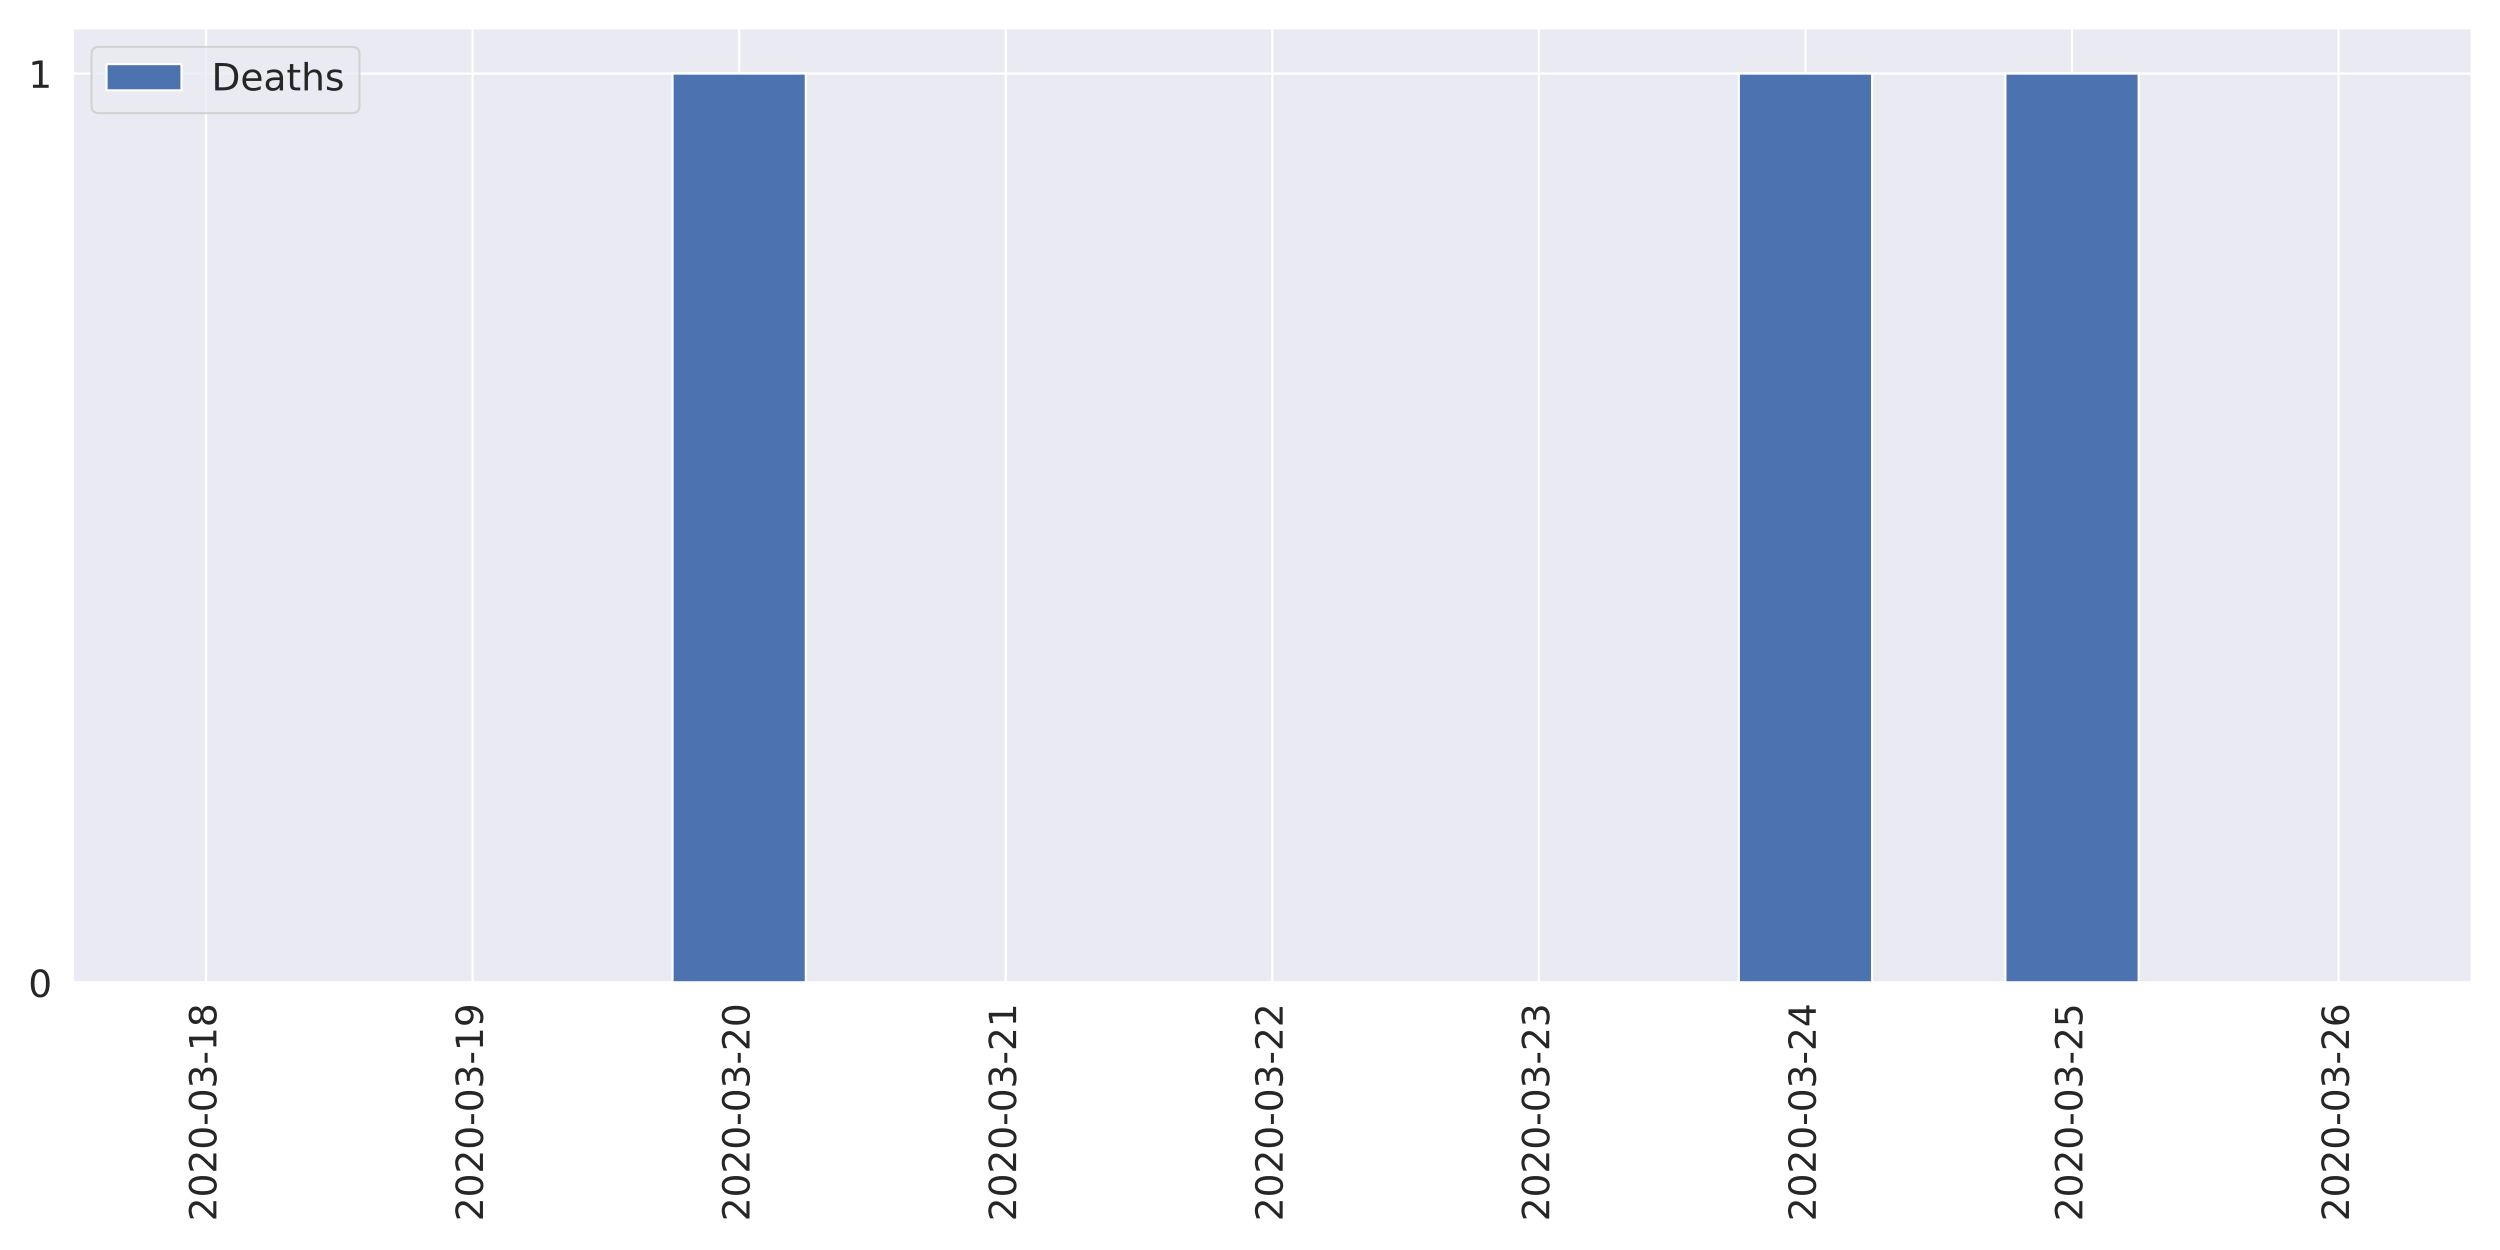
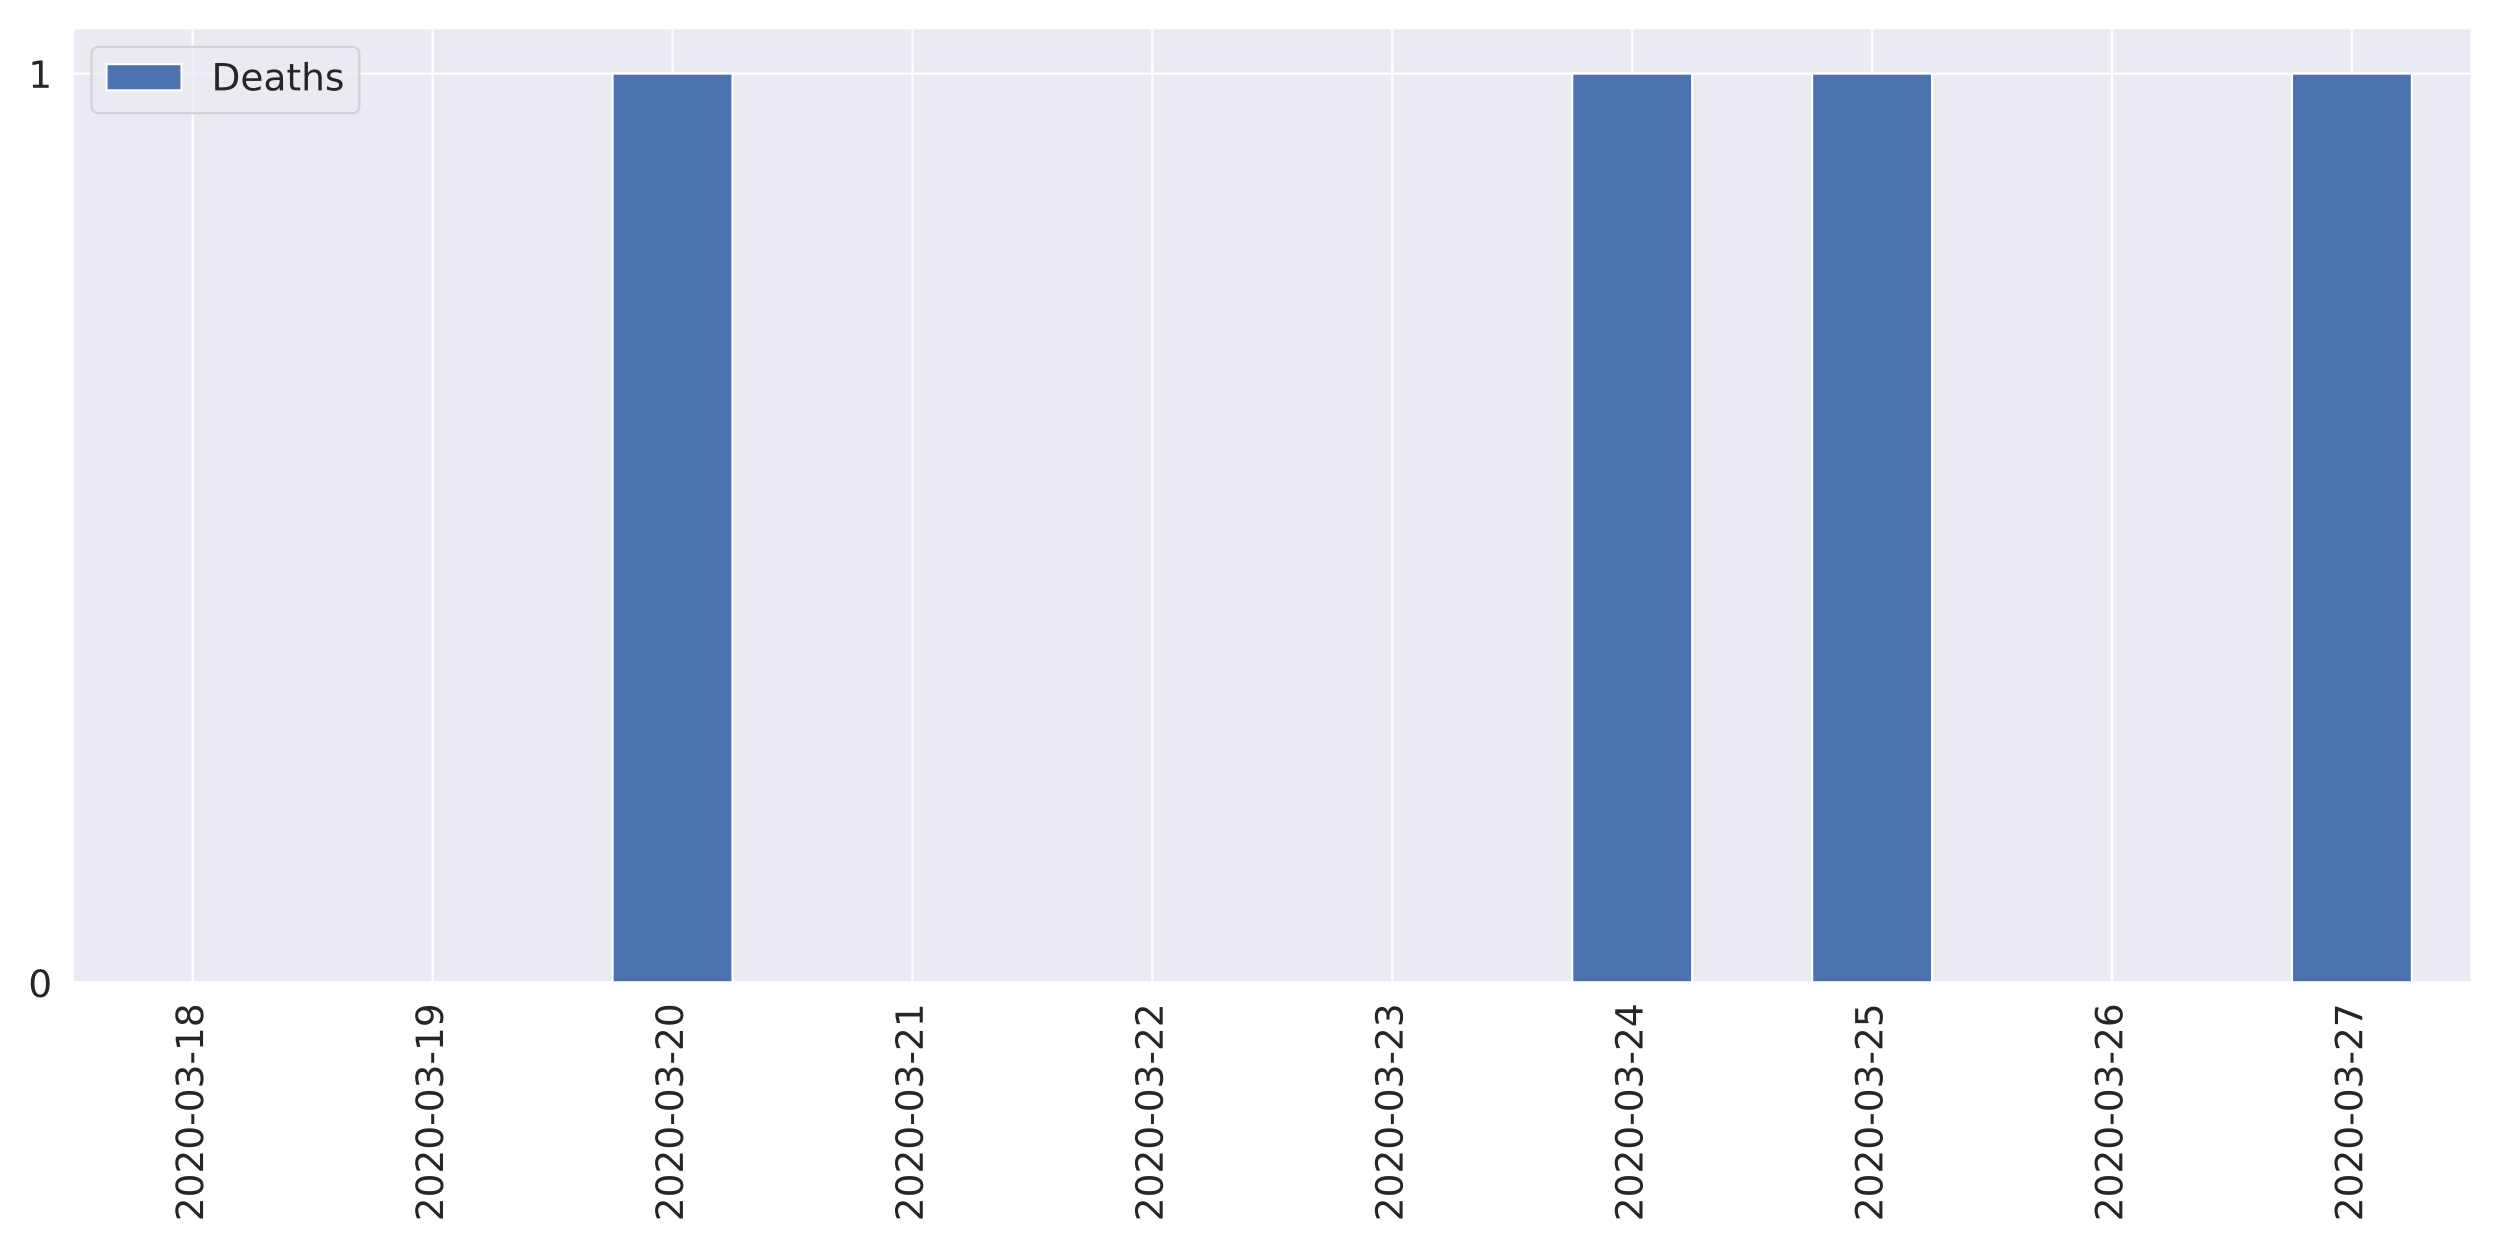
<svg xmlns="http://www.w3.org/2000/svg" xmlns:xlink="http://www.w3.org/1999/xlink" height="576pt" version="1.1" viewBox="0 0 1152 576" width="1152pt">
  <defs>
    <style type="text/css">
*{stroke-linecap:butt;stroke-linejoin:round;}
  </style>
  </defs>
  <g id="figure_1">
    <g id="patch_1">
      <path d="M 0 576  L 1152 576  L 1152 0  L 0 0  z " style="fill:#ffffff;" />
    </g>
    <g id="axes_1">
      <g id="patch_2">
        <path d="M 33.53 452.83  L 1139.04 452.83  L 1139.04 12.96  L 33.53 12.96  z " style="fill:#eaeaf2;" />
      </g>
      <g id="matplotlib.axis_1">
        <g id="xtick_1">
          <g id="line2d_1">
-             <path clip-path="url(#pada38591d6)" d="M 94.947 452.83  L 94.947 12.96  " style="fill:none;stroke:#ffffff;stroke-linecap:round;" />
+             <path clip-path="url(#pada38591d6)" d="M 88.805 452.83  L 88.805 12.96  " style="fill:none;stroke:#ffffff;stroke-linecap:round;" />
          </g>
          <g id="text_1">
            <defs>
              <path d="M 19.188 8.297  L 53.609 8.297  L 53.609 0  L 7.328 0  L 7.328 8.297  Q 12.938 14.109 22.625 23.891  Q 32.328 33.688 34.812 36.531  Q 39.547 41.844 41.422 45.531  Q 43.312 49.219 43.312 52.781  Q 43.312 58.594 39.234 62.25  Q 35.156 65.922 28.609 65.922  Q 23.969 65.922 18.812 64.312  Q 13.672 62.703 7.812 59.422  L 7.812 69.391  Q 13.766 71.781 18.938 73  Q 24.125 74.219 28.422 74.219  Q 39.75 74.219 46.484 68.547  Q 53.219 62.891 53.219 53.422  Q 53.219 48.922 51.531 44.891  Q 49.859 40.875 45.406 35.406  Q 44.188 33.984 37.641 27.219  Q 31.109 20.453 19.188 8.297  z " id="DejaVuSans-50" />
              <path d="M 31.781 66.406  Q 24.172 66.406 20.328 58.906  Q 16.5 51.422 16.5 36.375  Q 16.5 21.391 20.328 13.891  Q 24.172 6.391 31.781 6.391  Q 39.453 6.391 43.281 13.891  Q 47.125 21.391 47.125 36.375  Q 47.125 51.422 43.281 58.906  Q 39.453 66.406 31.781 66.406  z M 31.781 74.219  Q 44.047 74.219 50.516 64.516  Q 56.984 54.828 56.984 36.375  Q 56.984 17.969 50.516 8.266  Q 44.047 -1.422 31.781 -1.422  Q 19.531 -1.422 13.062 8.266  Q 6.594 17.969 6.594 36.375  Q 6.594 54.828 13.062 64.516  Q 19.531 74.219 31.781 74.219  z " id="DejaVuSans-48" />
              <path d="M 4.891 31.391  L 31.203 31.391  L 31.203 23.391  L 4.891 23.391  z " id="DejaVuSans-45" />
              <path d="M 40.578 39.312  Q 47.656 37.797 51.625 33  Q 55.609 28.219 55.609 21.188  Q 55.609 10.406 48.188 4.484  Q 40.766 -1.422 27.094 -1.422  Q 22.516 -1.422 17.656 -0.516  Q 12.797 0.391 7.625 2.203  L 7.625 11.719  Q 11.719 9.328 16.594 8.109  Q 21.484 6.891 26.812 6.891  Q 36.078 6.891 40.938 10.547  Q 45.797 14.203 45.797 21.188  Q 45.797 27.641 41.281 31.266  Q 36.766 34.906 28.719 34.906  L 20.219 34.906  L 20.219 43.016  L 29.109 43.016  Q 36.375 43.016 40.234 45.922  Q 44.094 48.828 44.094 54.297  Q 44.094 59.906 40.109 62.906  Q 36.141 65.922 28.719 65.922  Q 24.656 65.922 20.016 65.031  Q 15.375 64.156 9.812 62.312  L 9.812 71.094  Q 15.438 72.656 20.344 73.438  Q 25.25 74.219 29.594 74.219  Q 40.828 74.219 47.359 69.109  Q 53.906 64.016 53.906 55.328  Q 53.906 49.266 50.438 45.094  Q 46.969 40.922 40.578 39.312  z " id="DejaVuSans-51" />
              <path d="M 12.406 8.297  L 28.516 8.297  L 28.516 63.922  L 10.984 60.406  L 10.984 69.391  L 28.422 72.906  L 38.281 72.906  L 38.281 8.297  L 54.391 8.297  L 54.391 0  L 12.406 0  z " id="DejaVuSans-49" />
              <path d="M 31.781 34.625  Q 24.75 34.625 20.719 30.859  Q 16.703 27.094 16.703 20.516  Q 16.703 13.922 20.719 10.156  Q 24.75 6.391 31.781 6.391  Q 38.812 6.391 42.859 10.172  Q 46.922 13.969 46.922 20.516  Q 46.922 27.094 42.891 30.859  Q 38.875 34.625 31.781 34.625  z M 21.922 38.812  Q 15.578 40.375 12.031 44.719  Q 8.5 49.078 8.5 55.328  Q 8.5 64.062 14.719 69.141  Q 20.953 74.219 31.781 74.219  Q 42.672 74.219 48.875 69.141  Q 55.078 64.062 55.078 55.328  Q 55.078 49.078 51.531 44.719  Q 48 40.375 41.703 38.812  Q 48.828 37.156 52.797 32.312  Q 56.781 27.484 56.781 20.516  Q 56.781 9.906 50.312 4.234  Q 43.844 -1.422 31.781 -1.422  Q 19.734 -1.422 13.25 4.234  Q 6.781 9.906 6.781 20.516  Q 6.781 27.484 10.781 32.312  Q 14.797 37.156 21.922 38.812  z M 18.312 54.391  Q 18.312 48.734 21.844 45.562  Q 25.391 42.391 31.781 42.391  Q 38.141 42.391 41.719 45.562  Q 45.312 48.734 45.312 54.391  Q 45.312 60.062 41.719 63.234  Q 38.141 66.406 31.781 66.406  Q 25.391 66.406 21.844 63.234  Q 18.312 60.062 18.312 54.391  z " id="DejaVuSans-56" />
            </defs>
-             <g style="fill:#262626;" transform="translate(99.71542 562.7538)rotate(-90)scale(0.1728 -0.1728)">
+             <g style="fill:#262626;" transform="translate(93.5737 562.7538)rotate(-90)scale(0.1728 -0.1728)">
              <use xlink:href="#DejaVuSans-50" />
              <use x="63.623" xlink:href="#DejaVuSans-48" />
              <use x="127.246" xlink:href="#DejaVuSans-50" />
              <use x="190.869" xlink:href="#DejaVuSans-48" />
              <use x="254.492" xlink:href="#DejaVuSans-45" />
              <use x="290.576" xlink:href="#DejaVuSans-48" />
              <use x="354.199" xlink:href="#DejaVuSans-51" />
              <use x="417.822" xlink:href="#DejaVuSans-45" />
              <use x="453.906" xlink:href="#DejaVuSans-49" />
              <use x="517.529" xlink:href="#DejaVuSans-56" />
            </g>
          </g>
        </g>
        <g id="xtick_2">
          <g id="line2d_2">
-             <path clip-path="url(#pada38591d6)" d="M 217.782 452.83  L 217.782 12.96  " style="fill:none;stroke:#ffffff;stroke-linecap:round;" />
+             <path clip-path="url(#pada38591d6)" d="M 199.357 452.83  L 199.357 12.96  " style="fill:none;stroke:#ffffff;stroke-linecap:round;" />
          </g>
          <g id="text_2">
            <defs>
              <path d="M 10.984 1.516  L 10.984 10.5  Q 14.703 8.734 18.5 7.812  Q 22.312 6.891 25.984 6.891  Q 35.75 6.891 40.891 13.453  Q 46.047 20.016 46.781 33.406  Q 43.953 29.203 39.594 26.953  Q 35.25 24.703 29.984 24.703  Q 19.047 24.703 12.672 31.312  Q 6.297 37.938 6.297 49.422  Q 6.297 60.641 12.938 67.422  Q 19.578 74.219 30.609 74.219  Q 43.266 74.219 49.922 64.516  Q 56.594 54.828 56.594 36.375  Q 56.594 19.141 48.406 8.859  Q 40.234 -1.422 26.422 -1.422  Q 22.703 -1.422 18.891 -0.688  Q 15.094 0.047 10.984 1.516  z M 30.609 32.422  Q 37.25 32.422 41.125 36.953  Q 45.016 41.5 45.016 49.422  Q 45.016 57.281 41.125 61.844  Q 37.25 66.406 30.609 66.406  Q 23.969 66.406 20.094 61.844  Q 16.219 57.281 16.219 49.422  Q 16.219 41.5 20.094 36.953  Q 23.969 32.422 30.609 32.422  z " id="DejaVuSans-57" />
            </defs>
-             <g style="fill:#262626;" transform="translate(222.5499 562.7538)rotate(-90)scale(0.1728 -0.1728)">
+             <g style="fill:#262626;" transform="translate(204.1247 562.7538)rotate(-90)scale(0.1728 -0.1728)">
              <use xlink:href="#DejaVuSans-50" />
              <use x="63.623" xlink:href="#DejaVuSans-48" />
              <use x="127.246" xlink:href="#DejaVuSans-50" />
              <use x="190.869" xlink:href="#DejaVuSans-48" />
              <use x="254.492" xlink:href="#DejaVuSans-45" />
              <use x="290.576" xlink:href="#DejaVuSans-48" />
              <use x="354.199" xlink:href="#DejaVuSans-51" />
              <use x="417.822" xlink:href="#DejaVuSans-45" />
              <use x="453.906" xlink:href="#DejaVuSans-49" />
              <use x="517.529" xlink:href="#DejaVuSans-57" />
            </g>
          </g>
        </g>
        <g id="xtick_3">
          <g id="line2d_3">
-             <path clip-path="url(#pada38591d6)" d="M 340.616 452.83  L 340.616 12.96  " style="fill:none;stroke:#ffffff;stroke-linecap:round;" />
+             <path clip-path="url(#pada38591d6)" d="M 309.908 452.83  L 309.908 12.96  " style="fill:none;stroke:#ffffff;stroke-linecap:round;" />
          </g>
          <g id="text_3">
-             <g style="fill:#262626;" transform="translate(345.3843 562.7538)rotate(-90)scale(0.1728 -0.1728)">
+             <g style="fill:#262626;" transform="translate(314.6757 562.7538)rotate(-90)scale(0.1728 -0.1728)">
              <use xlink:href="#DejaVuSans-50" />
              <use x="63.623" xlink:href="#DejaVuSans-48" />
              <use x="127.246" xlink:href="#DejaVuSans-50" />
              <use x="190.869" xlink:href="#DejaVuSans-48" />
              <use x="254.492" xlink:href="#DejaVuSans-45" />
              <use x="290.576" xlink:href="#DejaVuSans-48" />
              <use x="354.199" xlink:href="#DejaVuSans-51" />
              <use x="417.822" xlink:href="#DejaVuSans-45" />
              <use x="453.906" xlink:href="#DejaVuSans-50" />
              <use x="517.529" xlink:href="#DejaVuSans-48" />
            </g>
          </g>
        </g>
        <g id="xtick_4">
          <g id="line2d_4">
-             <path clip-path="url(#pada38591d6)" d="M 463.451 452.83  L 463.451 12.96  " style="fill:none;stroke:#ffffff;stroke-linecap:round;" />
+             <path clip-path="url(#pada38591d6)" d="M 420.459 452.83  L 420.459 12.96  " style="fill:none;stroke:#ffffff;stroke-linecap:round;" />
          </g>
          <g id="text_4">
-             <g style="fill:#262626;" transform="translate(468.2188 562.7538)rotate(-90)scale(0.1728 -0.1728)">
+             <g style="fill:#262626;" transform="translate(425.2267 562.7538)rotate(-90)scale(0.1728 -0.1728)">
              <use xlink:href="#DejaVuSans-50" />
              <use x="63.623" xlink:href="#DejaVuSans-48" />
              <use x="127.246" xlink:href="#DejaVuSans-50" />
              <use x="190.869" xlink:href="#DejaVuSans-48" />
              <use x="254.492" xlink:href="#DejaVuSans-45" />
              <use x="290.576" xlink:href="#DejaVuSans-48" />
              <use x="354.199" xlink:href="#DejaVuSans-51" />
              <use x="417.822" xlink:href="#DejaVuSans-45" />
              <use x="453.906" xlink:href="#DejaVuSans-50" />
              <use x="517.529" xlink:href="#DejaVuSans-49" />
            </g>
          </g>
        </g>
        <g id="xtick_5">
          <g id="line2d_5">
-             <path clip-path="url(#pada38591d6)" d="M 586.285 452.83  L 586.285 12.96  " style="fill:none;stroke:#ffffff;stroke-linecap:round;" />
+             <path clip-path="url(#pada38591d6)" d="M 531.01 452.83  L 531.01 12.96  " style="fill:none;stroke:#ffffff;stroke-linecap:round;" />
          </g>
          <g id="text_5">
-             <g style="fill:#262626;" transform="translate(591.0532 562.7538)rotate(-90)scale(0.1728 -0.1728)">
+             <g style="fill:#262626;" transform="translate(535.7777 562.7538)rotate(-90)scale(0.1728 -0.1728)">
              <use xlink:href="#DejaVuSans-50" />
              <use x="63.623" xlink:href="#DejaVuSans-48" />
              <use x="127.246" xlink:href="#DejaVuSans-50" />
              <use x="190.869" xlink:href="#DejaVuSans-48" />
              <use x="254.492" xlink:href="#DejaVuSans-45" />
              <use x="290.576" xlink:href="#DejaVuSans-48" />
              <use x="354.199" xlink:href="#DejaVuSans-51" />
              <use x="417.822" xlink:href="#DejaVuSans-45" />
              <use x="453.906" xlink:href="#DejaVuSans-50" />
              <use x="517.529" xlink:href="#DejaVuSans-50" />
            </g>
          </g>
        </g>
        <g id="xtick_6">
          <g id="line2d_6">
-             <path clip-path="url(#pada38591d6)" d="M 709.119 452.83  L 709.119 12.96  " style="fill:none;stroke:#ffffff;stroke-linecap:round;" />
+             <path clip-path="url(#pada38591d6)" d="M 641.561 452.83  L 641.561 12.96  " style="fill:none;stroke:#ffffff;stroke-linecap:round;" />
          </g>
          <g id="text_6">
-             <g style="fill:#262626;" transform="translate(713.8876 562.7538)rotate(-90)scale(0.1728 -0.1728)">
+             <g style="fill:#262626;" transform="translate(646.3287 562.7538)rotate(-90)scale(0.1728 -0.1728)">
              <use xlink:href="#DejaVuSans-50" />
              <use x="63.623" xlink:href="#DejaVuSans-48" />
              <use x="127.246" xlink:href="#DejaVuSans-50" />
              <use x="190.869" xlink:href="#DejaVuSans-48" />
              <use x="254.492" xlink:href="#DejaVuSans-45" />
              <use x="290.576" xlink:href="#DejaVuSans-48" />
              <use x="354.199" xlink:href="#DejaVuSans-51" />
              <use x="417.822" xlink:href="#DejaVuSans-45" />
              <use x="453.906" xlink:href="#DejaVuSans-50" />
              <use x="517.529" xlink:href="#DejaVuSans-51" />
            </g>
          </g>
        </g>
        <g id="xtick_7">
          <g id="line2d_7">
-             <path clip-path="url(#pada38591d6)" d="M 831.954 452.83  L 831.954 12.96  " style="fill:none;stroke:#ffffff;stroke-linecap:round;" />
+             <path clip-path="url(#pada38591d6)" d="M 752.111 452.83  L 752.111 12.96  " style="fill:none;stroke:#ffffff;stroke-linecap:round;" />
          </g>
          <g id="text_7">
            <defs>
              <path d="M 37.797 64.312  L 12.891 25.391  L 37.797 25.391  z M 35.203 72.906  L 47.609 72.906  L 47.609 25.391  L 58.016 25.391  L 58.016 17.188  L 47.609 17.188  L 47.609 0  L 37.797 0  L 37.797 17.188  L 4.891 17.188  L 4.891 26.703  z " id="DejaVuSans-52" />
            </defs>
-             <g style="fill:#262626;" transform="translate(836.7221 562.7538)rotate(-90)scale(0.1728 -0.1728)">
+             <g style="fill:#262626;" transform="translate(756.8797 562.7538)rotate(-90)scale(0.1728 -0.1728)">
              <use xlink:href="#DejaVuSans-50" />
              <use x="63.623" xlink:href="#DejaVuSans-48" />
              <use x="127.246" xlink:href="#DejaVuSans-50" />
              <use x="190.869" xlink:href="#DejaVuSans-48" />
              <use x="254.492" xlink:href="#DejaVuSans-45" />
              <use x="290.576" xlink:href="#DejaVuSans-48" />
              <use x="354.199" xlink:href="#DejaVuSans-51" />
              <use x="417.822" xlink:href="#DejaVuSans-45" />
              <use x="453.906" xlink:href="#DejaVuSans-50" />
              <use x="517.529" xlink:href="#DejaVuSans-52" />
            </g>
          </g>
        </g>
        <g id="xtick_8">
          <g id="line2d_8">
-             <path clip-path="url(#pada38591d6)" d="M 954.788 452.83  L 954.788 12.96  " style="fill:none;stroke:#ffffff;stroke-linecap:round;" />
+             <path clip-path="url(#pada38591d6)" d="M 862.663 452.83  L 862.663 12.96  " style="fill:none;stroke:#ffffff;stroke-linecap:round;" />
          </g>
          <g id="text_8">
            <defs>
              <path d="M 10.797 72.906  L 49.516 72.906  L 49.516 64.594  L 19.828 64.594  L 19.828 46.734  Q 21.969 47.469 24.109 47.828  Q 26.266 48.188 28.422 48.188  Q 40.625 48.188 47.75 41.5  Q 54.891 34.812 54.891 23.391  Q 54.891 11.625 47.562 5.094  Q 40.234 -1.422 26.906 -1.422  Q 22.312 -1.422 17.547 -0.641  Q 12.797 0.141 7.719 1.703  L 7.719 11.625  Q 12.109 9.234 16.797 8.062  Q 21.484 6.891 26.703 6.891  Q 35.156 6.891 40.078 11.328  Q 45.016 15.766 45.016 23.391  Q 45.016 31 40.078 35.438  Q 35.156 39.891 26.703 39.891  Q 22.75 39.891 18.812 39.016  Q 14.891 38.141 10.797 36.281  z " id="DejaVuSans-53" />
            </defs>
-             <g style="fill:#262626;" transform="translate(959.5565 562.7538)rotate(-90)scale(0.1728 -0.1728)">
+             <g style="fill:#262626;" transform="translate(867.4307 562.7538)rotate(-90)scale(0.1728 -0.1728)">
              <use xlink:href="#DejaVuSans-50" />
              <use x="63.623" xlink:href="#DejaVuSans-48" />
              <use x="127.246" xlink:href="#DejaVuSans-50" />
              <use x="190.869" xlink:href="#DejaVuSans-48" />
              <use x="254.492" xlink:href="#DejaVuSans-45" />
              <use x="290.576" xlink:href="#DejaVuSans-48" />
              <use x="354.199" xlink:href="#DejaVuSans-51" />
              <use x="417.822" xlink:href="#DejaVuSans-45" />
              <use x="453.906" xlink:href="#DejaVuSans-50" />
              <use x="517.529" xlink:href="#DejaVuSans-53" />
            </g>
          </g>
        </g>
        <g id="xtick_9">
          <g id="line2d_9">
-             <path clip-path="url(#pada38591d6)" d="M 1077.623 452.83  L 1077.623 12.96  " style="fill:none;stroke:#ffffff;stroke-linecap:round;" />
+             <path clip-path="url(#pada38591d6)" d="M 973.213 452.83  L 973.213 12.96  " style="fill:none;stroke:#ffffff;stroke-linecap:round;" />
          </g>
          <g id="text_9">
            <defs>
              <path d="M 33.016 40.375  Q 26.375 40.375 22.484 35.828  Q 18.609 31.297 18.609 23.391  Q 18.609 15.531 22.484 10.953  Q 26.375 6.391 33.016 6.391  Q 39.656 6.391 43.531 10.953  Q 47.406 15.531 47.406 23.391  Q 47.406 31.297 43.531 35.828  Q 39.656 40.375 33.016 40.375  z M 52.594 71.297  L 52.594 62.312  Q 48.875 64.062 45.094 64.984  Q 41.312 65.922 37.594 65.922  Q 27.828 65.922 22.672 59.328  Q 17.531 52.734 16.797 39.406  Q 19.672 43.656 24.016 45.922  Q 28.375 48.188 33.594 48.188  Q 44.578 48.188 50.953 41.516  Q 57.328 34.859 57.328 23.391  Q 57.328 12.156 50.688 5.359  Q 44.047 -1.422 33.016 -1.422  Q 20.359 -1.422 13.672 8.266  Q 6.984 17.969 6.984 36.375  Q 6.984 53.656 15.188 63.938  Q 23.391 74.219 37.203 74.219  Q 40.922 74.219 44.703 73.484  Q 48.484 72.75 52.594 71.297  z " id="DejaVuSans-54" />
            </defs>
-             <g style="fill:#262626;" transform="translate(1082.391 562.7538)rotate(-90)scale(0.1728 -0.1728)">
+             <g style="fill:#262626;" transform="translate(977.9817 562.7538)rotate(-90)scale(0.1728 -0.1728)">
              <use xlink:href="#DejaVuSans-50" />
              <use x="63.623" xlink:href="#DejaVuSans-48" />
              <use x="127.246" xlink:href="#DejaVuSans-50" />
              <use x="190.869" xlink:href="#DejaVuSans-48" />
              <use x="254.492" xlink:href="#DejaVuSans-45" />
              <use x="290.576" xlink:href="#DejaVuSans-48" />
              <use x="354.199" xlink:href="#DejaVuSans-51" />
              <use x="417.822" xlink:href="#DejaVuSans-45" />
              <use x="453.906" xlink:href="#DejaVuSans-50" />
              <use x="517.529" xlink:href="#DejaVuSans-54" />
+             </g>
+           </g>
+         </g>
+         <g id="xtick_10">
+           <g id="line2d_10">
+             <path clip-path="url(#pada38591d6)" d="M 1083.764 452.83  L 1083.764 12.96  " style="fill:none;stroke:#ffffff;stroke-linecap:round;" />
+           </g>
+           <g id="text_10">
+             <defs>
+               <path d="M 8.203 72.906  L 55.078 72.906  L 55.078 68.703  L 28.609 0  L 18.312 0  L 43.219 64.594  L 8.203 64.594  z " id="DejaVuSans-55" />
+             </defs>
+             <g style="fill:#262626;" transform="translate(1088.533 562.7538)rotate(-90)scale(0.1728 -0.1728)">
+               <use xlink:href="#DejaVuSans-50" />
+               <use x="63.623" xlink:href="#DejaVuSans-48" />
+               <use x="127.246" xlink:href="#DejaVuSans-50" />
+               <use x="190.869" xlink:href="#DejaVuSans-48" />
+               <use x="254.492" xlink:href="#DejaVuSans-45" />
+               <use x="290.576" xlink:href="#DejaVuSans-48" />
+               <use x="354.199" xlink:href="#DejaVuSans-51" />
+               <use x="417.822" xlink:href="#DejaVuSans-45" />
+               <use x="453.906" xlink:href="#DejaVuSans-50" />
+               <use x="517.529" xlink:href="#DejaVuSans-55" />
            </g>
          </g>
        </g>
      </g>
      <g id="matplotlib.axis_2">
        <g id="ytick_1">
-           <g id="line2d_10">
+           <g id="line2d_11">
            <path clip-path="url(#pada38591d6)" d="M 33.53 452.83  L 1139.04 452.83  " style="fill:none;stroke:#ffffff;stroke-linecap:round;" />
          </g>
-           <g id="text_10">
+           <g id="text_11">
            <g style="fill:#262626;" transform="translate(13.0356 459.3951)scale(0.1728 -0.1728)">
              <use xlink:href="#DejaVuSans-48" />
            </g>
          </g>
        </g>
        <g id="ytick_2">
-           <g id="line2d_11">
+           <g id="line2d_12">
            <path clip-path="url(#pada38591d6)" d="M 33.53 33.906  L 1139.04 33.906  " style="fill:none;stroke:#ffffff;stroke-linecap:round;" />
          </g>
-           <g id="text_11">
+           <g id="text_12">
            <g style="fill:#262626;" transform="translate(13.0356 40.47124)scale(0.1728 -0.1728)">
              <use xlink:href="#DejaVuSans-49" />
            </g>
          </g>
        </g>
      </g>
      <g id="patch_3">
-         <path clip-path="url(#pada38591d6)" d="M 64.239 452.83  L 125.656 452.83  L 125.656 452.83  L 64.239 452.83  z " style="fill:#4c72b0;stroke:#ffffff;stroke-linejoin:miter;" />
+         <path clip-path="url(#pada38591d6)" d="M 61.168 452.83  L 116.443 452.83  L 116.443 452.83  L 61.168 452.83  z " style="fill:#4c72b0;stroke:#ffffff;stroke-linejoin:miter;" />
      </g>
      <g id="patch_4">
-         <path clip-path="url(#pada38591d6)" d="M 187.073 452.83  L 248.49 452.83  L 248.49 452.83  L 187.073 452.83  z " style="fill:#4c72b0;stroke:#ffffff;stroke-linejoin:miter;" />
+         <path clip-path="url(#pada38591d6)" d="M 171.719 452.83  L 226.994 452.83  L 226.994 452.83  L 171.719 452.83  z " style="fill:#4c72b0;stroke:#ffffff;stroke-linejoin:miter;" />
      </g>
      <g id="patch_5">
-         <path clip-path="url(#pada38591d6)" d="M 309.908 452.83  L 371.325 452.83  L 371.325 33.906  L 309.908 33.906  z " style="fill:#4c72b0;stroke:#ffffff;stroke-linejoin:miter;" />
+         <path clip-path="url(#pada38591d6)" d="M 282.27 452.83  L 337.545 452.83  L 337.545 33.906  L 282.27 33.906  z " style="fill:#4c72b0;stroke:#ffffff;stroke-linejoin:miter;" />
      </g>
      <g id="patch_6">
-         <path clip-path="url(#pada38591d6)" d="M 432.742 452.83  L 494.159 452.83  L 494.159 452.83  L 432.742 452.83  z " style="fill:#4c72b0;stroke:#ffffff;stroke-linejoin:miter;" />
+         <path clip-path="url(#pada38591d6)" d="M 392.821 452.83  L 448.096 452.83  L 448.096 452.83  L 392.821 452.83  z " style="fill:#4c72b0;stroke:#ffffff;stroke-linejoin:miter;" />
      </g>
      <g id="patch_7">
-         <path clip-path="url(#pada38591d6)" d="M 555.576 452.83  L 616.994 452.83  L 616.994 452.83  L 555.576 452.83  z " style="fill:#4c72b0;stroke:#ffffff;stroke-linejoin:miter;" />
+         <path clip-path="url(#pada38591d6)" d="M 503.372 452.83  L 558.647 452.83  L 558.647 452.83  L 503.372 452.83  z " style="fill:#4c72b0;stroke:#ffffff;stroke-linejoin:miter;" />
      </g>
      <g id="patch_8">
-         <path clip-path="url(#pada38591d6)" d="M 678.411 452.83  L 739.828 452.83  L 739.828 452.83  L 678.411 452.83  z " style="fill:#4c72b0;stroke:#ffffff;stroke-linejoin:miter;" />
+         <path clip-path="url(#pada38591d6)" d="M 613.923 452.83  L 669.198 452.83  L 669.198 452.83  L 613.923 452.83  z " style="fill:#4c72b0;stroke:#ffffff;stroke-linejoin:miter;" />
      </g>
      <g id="patch_9">
-         <path clip-path="url(#pada38591d6)" d="M 801.245 452.83  L 862.663 452.83  L 862.663 33.906  L 801.245 33.906  z " style="fill:#4c72b0;stroke:#ffffff;stroke-linejoin:miter;" />
+         <path clip-path="url(#pada38591d6)" d="M 724.474 452.83  L 779.749 452.83  L 779.749 33.906  L 724.474 33.906  z " style="fill:#4c72b0;stroke:#ffffff;stroke-linejoin:miter;" />
      </g>
      <g id="patch_10">
-         <path clip-path="url(#pada38591d6)" d="M 924.08 452.83  L 985.497 452.83  L 985.497 33.906  L 924.08 33.906  z " style="fill:#4c72b0;stroke:#ffffff;stroke-linejoin:miter;" />
+         <path clip-path="url(#pada38591d6)" d="M 835.025 452.83  L 890.3 452.83  L 890.3 33.906  L 835.025 33.906  z " style="fill:#4c72b0;stroke:#ffffff;stroke-linejoin:miter;" />
      </g>
      <g id="patch_11">
-         <path clip-path="url(#pada38591d6)" d="M 1046.914 452.83  L 1108.331 452.83  L 1108.331 452.83  L 1046.914 452.83  z " style="fill:#4c72b0;stroke:#ffffff;stroke-linejoin:miter;" />
+         <path clip-path="url(#pada38591d6)" d="M 945.576 452.83  L 1000.851 452.83  L 1000.851 452.83  L 945.576 452.83  z " style="fill:#4c72b0;stroke:#ffffff;stroke-linejoin:miter;" />
      </g>
      <g id="patch_12">
+         <path clip-path="url(#pada38591d6)" d="M 1056.127 452.83  L 1111.402 452.83  L 1111.402 33.906  L 1056.127 33.906  z " style="fill:#4c72b0;stroke:#ffffff;stroke-linejoin:miter;" />
+       </g>
+       <g id="patch_13">
        <path d="M 33.53 452.83  L 33.53 12.96  " style="fill:none;stroke:#ffffff;stroke-linecap:square;stroke-linejoin:miter;stroke-width:1.25;" />
      </g>
-       <g id="patch_13">
+       <g id="patch_14">
        <path d="M 1139.04 452.83  L 1139.04 12.96  " style="fill:none;stroke:#ffffff;stroke-linecap:square;stroke-linejoin:miter;stroke-width:1.25;" />
      </g>
-       <g id="patch_14">
+       <g id="patch_15">
        <path d="M 33.53 452.83  L 1139.04 452.83  " style="fill:none;stroke:#ffffff;stroke-linecap:square;stroke-linejoin:miter;stroke-width:1.25;" />
      </g>
-       <g id="patch_15">
+       <g id="patch_16">
        <path d="M 33.53 12.96  L 1139.04 12.96  " style="fill:none;stroke:#ffffff;stroke-linecap:square;stroke-linejoin:miter;stroke-width:1.25;" />
      </g>
      <g id="legend_1">
-         <g id="patch_16">
+         <g id="patch_17">
          <path d="M 45.626 52.148  L 162.177 52.148  Q 165.633 52.148 165.633 48.692  L 165.633 25.056  Q 165.633 21.6 162.177 21.6  L 45.626 21.6  Q 42.17 21.6 42.17 25.056  L 42.17 48.692  Q 42.17 52.148 45.626 52.148  z " style="fill:#eaeaf2;opacity:0.8;stroke:#cccccc;stroke-linejoin:miter;" />
        </g>
-         <g id="patch_17">
+         <g id="patch_18">
          <path d="M 49.082 41.642  L 83.642 41.642  L 83.642 29.546  L 49.082 29.546  z " style="fill:#4c72b0;stroke:#ffffff;stroke-linejoin:miter;" />
        </g>
-         <g id="text_12">
+         <g id="text_13">
          <defs>
            <path d="M 19.672 64.797  L 19.672 8.109  L 31.594 8.109  Q 46.688 8.109 53.688 14.938  Q 60.688 21.781 60.688 36.531  Q 60.688 51.172 53.688 57.984  Q 46.688 64.797 31.594 64.797  z M 9.812 72.906  L 30.078 72.906  Q 51.266 72.906 61.172 64.094  Q 71.094 55.281 71.094 36.531  Q 71.094 17.672 61.125 8.828  Q 51.172 0 30.078 0  L 9.812 0  z " id="DejaVuSans-68" />
            <path d="M 56.203 29.594  L 56.203 25.203  L 14.891 25.203  Q 15.484 15.922 20.484 11.062  Q 25.484 6.203 34.422 6.203  Q 39.594 6.203 44.453 7.469  Q 49.312 8.734 54.109 11.281  L 54.109 2.781  Q 49.266 0.734 44.188 -0.344  Q 39.109 -1.422 33.891 -1.422  Q 20.797 -1.422 13.156 6.188  Q 5.516 13.812 5.516 26.812  Q 5.516 40.234 12.766 48.109  Q 20.016 56 32.328 56  Q 43.359 56 49.781 48.891  Q 56.203 41.797 56.203 29.594  z M 47.219 32.234  Q 47.125 39.594 43.094 43.984  Q 39.062 48.391 32.422 48.391  Q 24.906 48.391 20.391 44.141  Q 15.875 39.891 15.188 32.172  z " id="DejaVuSans-101" />
            <path d="M 34.281 27.484  Q 23.391 27.484 19.188 25  Q 14.984 22.516 14.984 16.5  Q 14.984 11.719 18.141 8.906  Q 21.297 6.109 26.703 6.109  Q 34.188 6.109 38.703 11.406  Q 43.219 16.703 43.219 25.484  L 43.219 27.484  z M 52.203 31.203  L 52.203 0  L 43.219 0  L 43.219 8.297  Q 40.141 3.328 35.547 0.953  Q 30.953 -1.422 24.312 -1.422  Q 15.922 -1.422 10.953 3.297  Q 6 8.016 6 15.922  Q 6 25.141 12.172 29.828  Q 18.359 34.516 30.609 34.516  L 43.219 34.516  L 43.219 35.406  Q 43.219 41.609 39.141 45  Q 35.062 48.391 27.688 48.391  Q 23 48.391 18.547 47.266  Q 14.109 46.141 10.016 43.891  L 10.016 52.203  Q 14.938 54.109 19.578 55.047  Q 24.219 56 28.609 56  Q 40.484 56 46.344 49.844  Q 52.203 43.703 52.203 31.203  z " id="DejaVuSans-97" />
            <path d="M 18.312 70.219  L 18.312 54.688  L 36.812 54.688  L 36.812 47.703  L 18.312 47.703  L 18.312 18.016  Q 18.312 11.328 20.141 9.422  Q 21.969 7.516 27.594 7.516  L 36.812 7.516  L 36.812 0  L 27.594 0  Q 17.188 0 13.234 3.875  Q 9.281 7.766 9.281 18.016  L 9.281 47.703  L 2.688 47.703  L 2.688 54.688  L 9.281 54.688  L 9.281 70.219  z " id="DejaVuSans-116" />
            <path d="M 54.891 33.016  L 54.891 0  L 45.906 0  L 45.906 32.719  Q 45.906 40.484 42.875 44.328  Q 39.844 48.188 33.797 48.188  Q 26.516 48.188 22.312 43.547  Q 18.109 38.922 18.109 30.906  L 18.109 0  L 9.078 0  L 9.078 75.984  L 18.109 75.984  L 18.109 46.188  Q 21.344 51.125 25.703 53.562  Q 30.078 56 35.797 56  Q 45.219 56 50.047 50.172  Q 54.891 44.344 54.891 33.016  z " id="DejaVuSans-104" />
            <path d="M 44.281 53.078  L 44.281 44.578  Q 40.484 46.531 36.375 47.5  Q 32.281 48.484 27.875 48.484  Q 21.188 48.484 17.844 46.438  Q 14.5 44.391 14.5 40.281  Q 14.5 37.156 16.891 35.375  Q 19.281 33.594 26.516 31.984  L 29.594 31.297  Q 39.156 29.25 43.188 25.516  Q 47.219 21.781 47.219 15.094  Q 47.219 7.469 41.188 3.016  Q 35.156 -1.422 24.609 -1.422  Q 20.219 -1.422 15.453 -0.562  Q 10.688 0.297 5.422 2  L 5.422 11.281  Q 10.406 8.688 15.234 7.391  Q 20.062 6.109 24.812 6.109  Q 31.156 6.109 34.562 8.281  Q 37.984 10.453 37.984 14.406  Q 37.984 18.062 35.516 20.016  Q 33.062 21.969 24.703 23.781  L 21.578 24.516  Q 13.234 26.266 9.516 29.906  Q 5.812 33.547 5.812 39.891  Q 5.812 47.609 11.281 51.797  Q 16.75 56 26.812 56  Q 31.781 56 36.172 55.266  Q 40.578 54.547 44.281 53.078  z " id="DejaVuSans-115" />
          </defs>
          <g style="fill:#262626;" transform="translate(97.466 41.6421)scale(0.1728 -0.1728)">
            <use xlink:href="#DejaVuSans-68" />
            <use x="77.002" xlink:href="#DejaVuSans-101" />
            <use x="138.525" xlink:href="#DejaVuSans-97" />
            <use x="199.805" xlink:href="#DejaVuSans-116" />
            <use x="239.014" xlink:href="#DejaVuSans-104" />
            <use x="302.393" xlink:href="#DejaVuSans-115" />
          </g>
        </g>
      </g>
    </g>
  </g>
  <defs>
    <clipPath id="pada38591d6">
      <rect height="439.87" width="1105.51" x="33.53" y="12.96" />
    </clipPath>
  </defs>
</svg>
